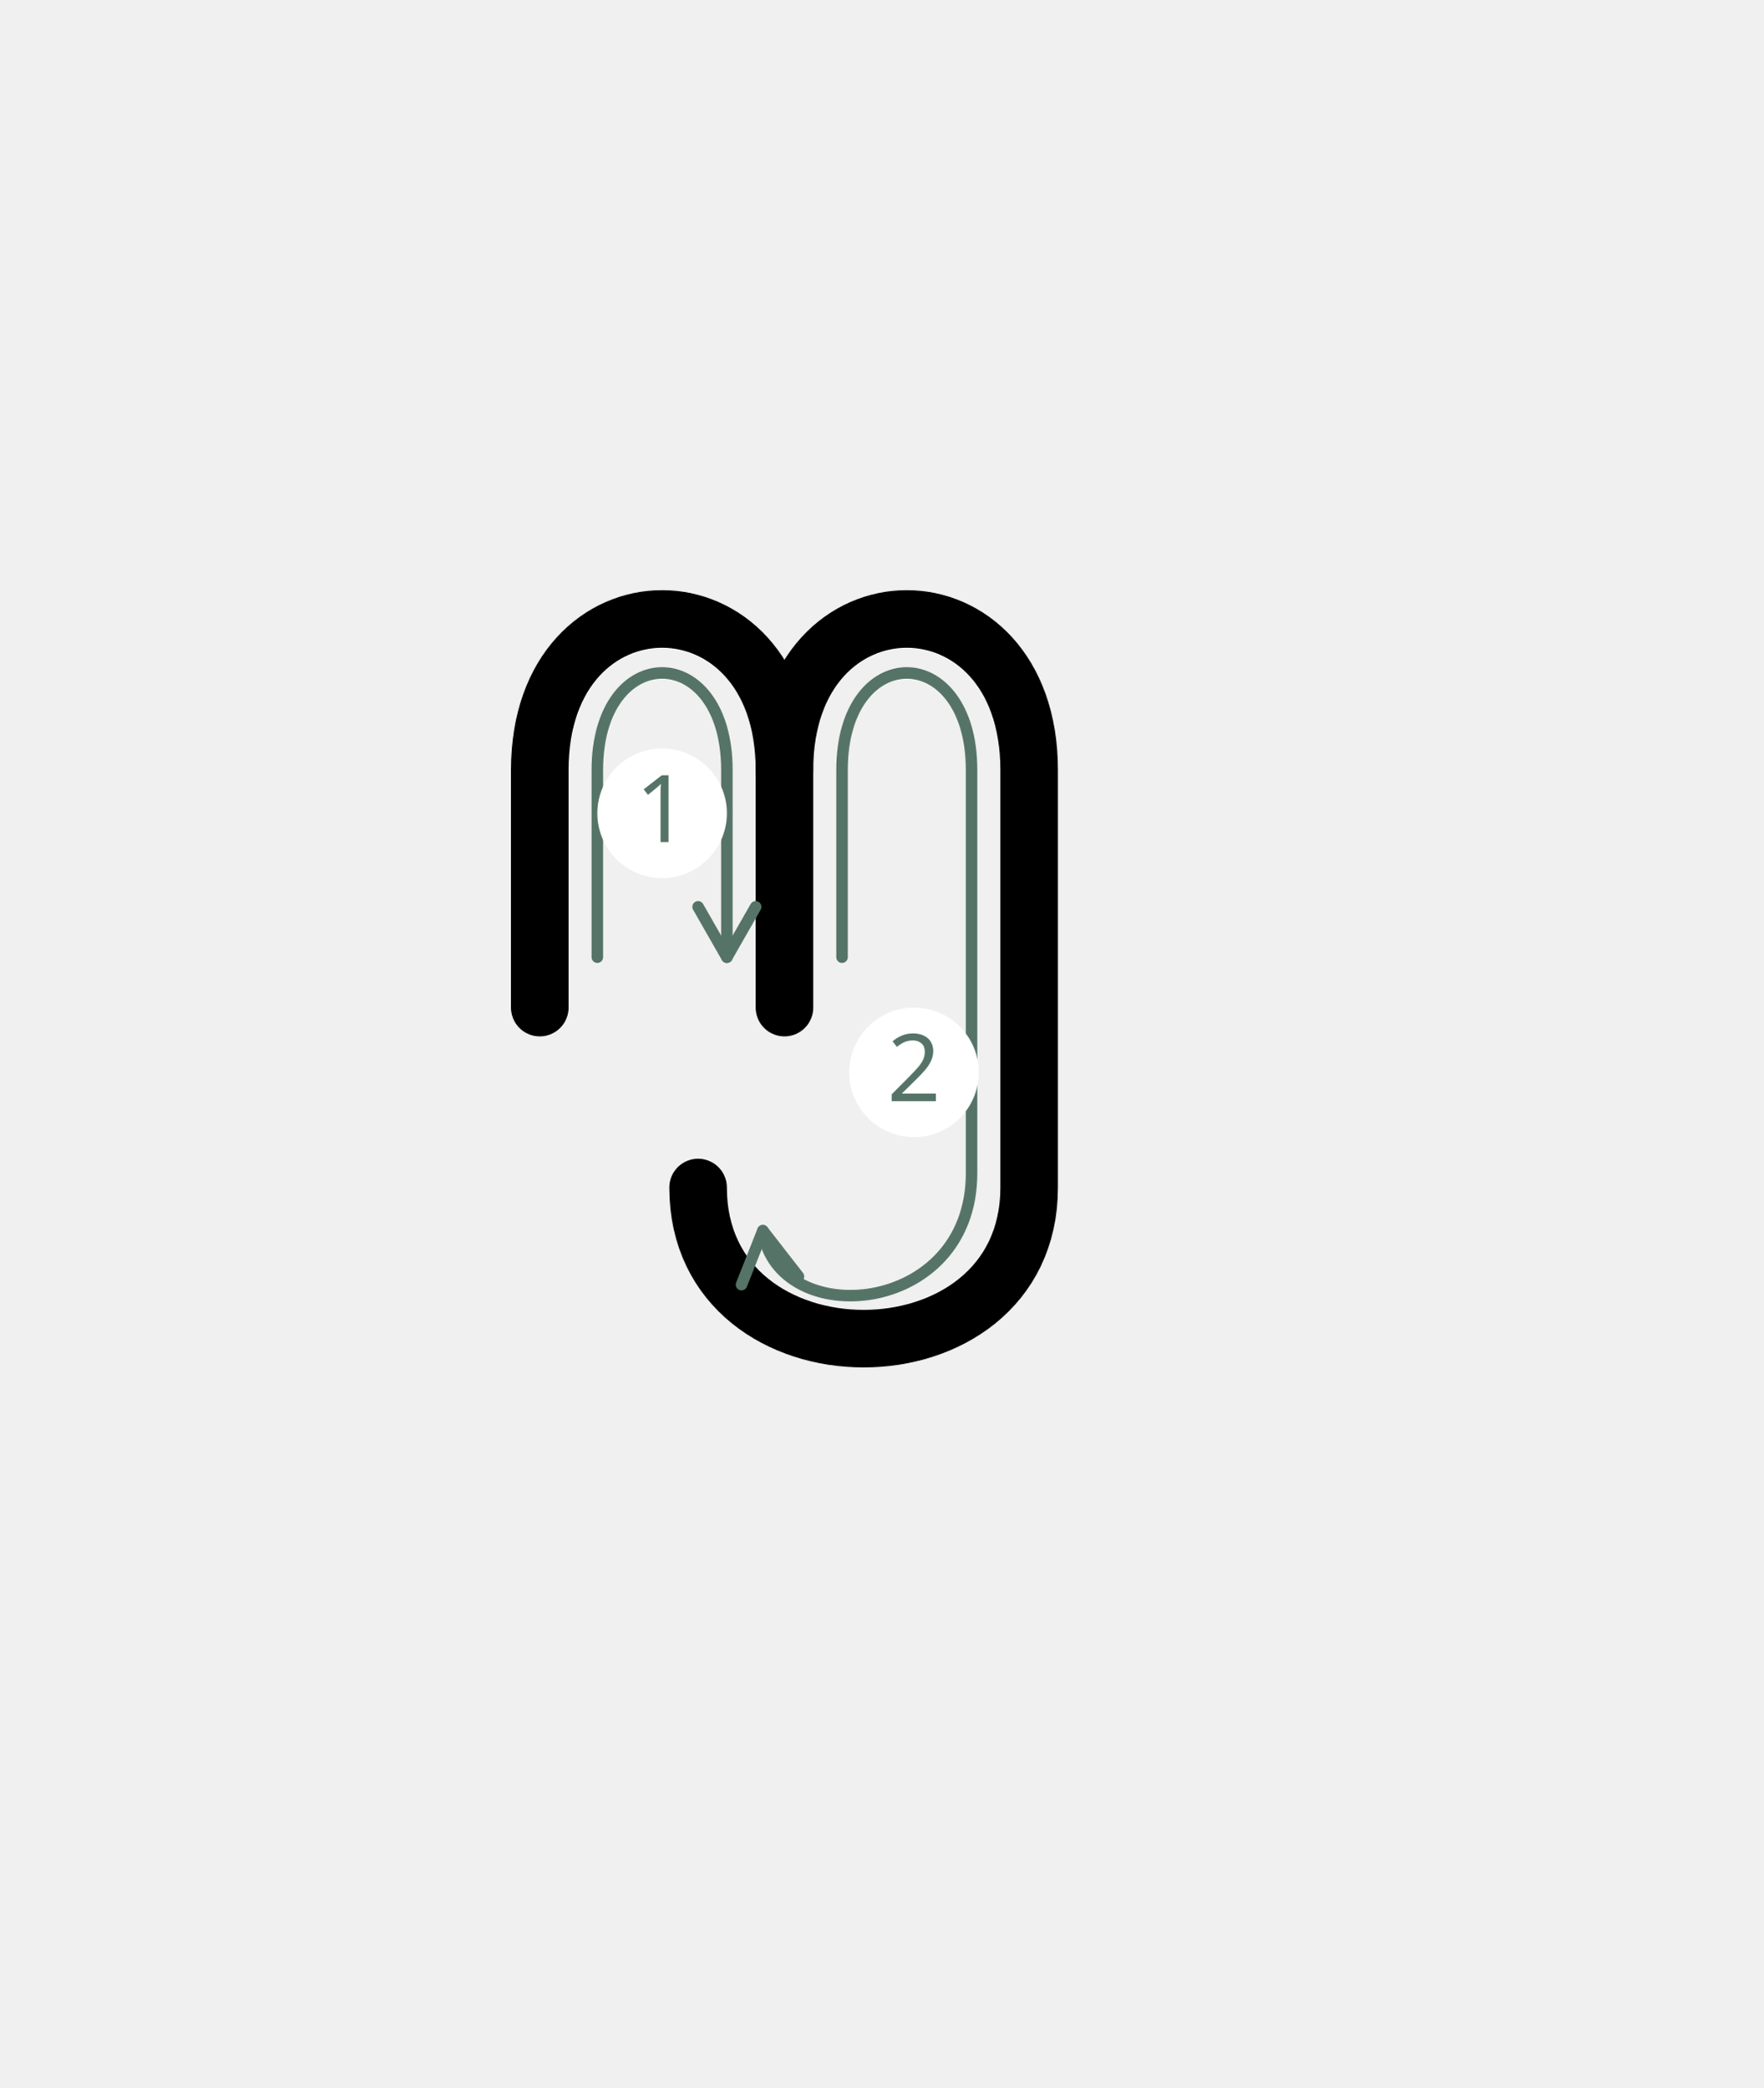
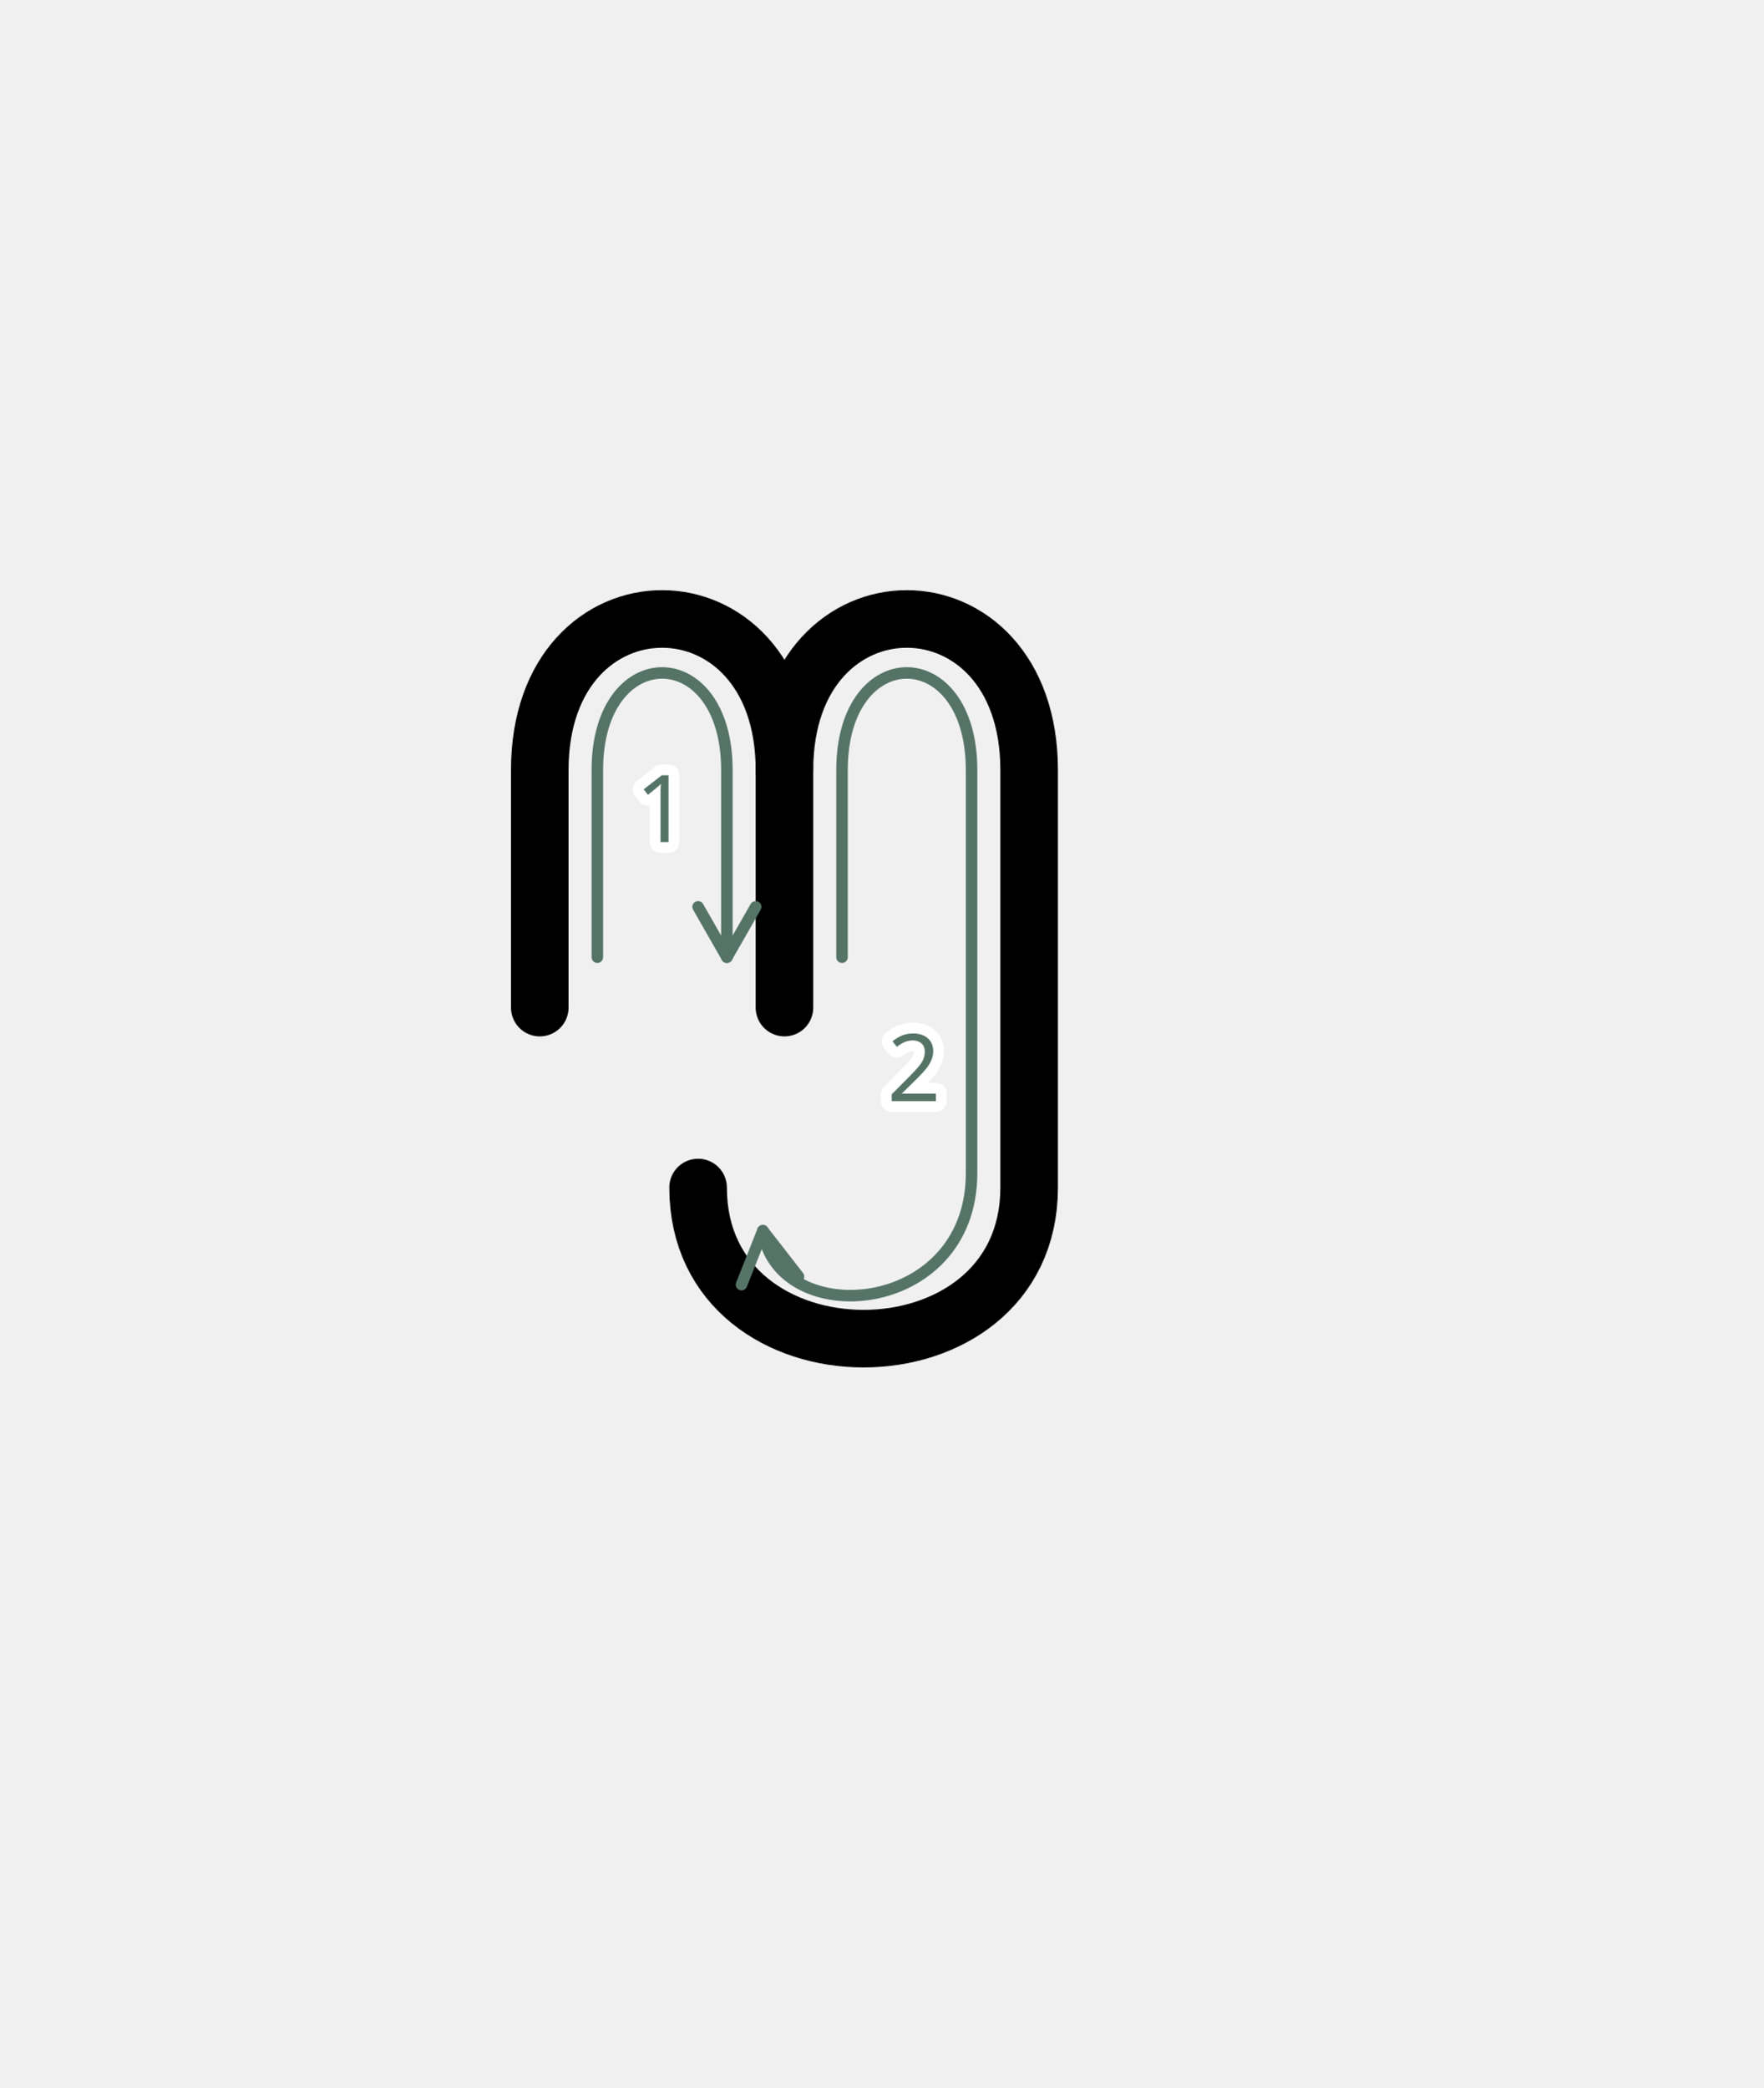
<svg xmlns="http://www.w3.org/2000/svg" viewBox="-55 -55 245 290" role="img" aria-labelledby="sign-au-title sign-au-description" data-source-page="33">
  <g data-symbol="sign-au">
    <g class="writing-ink" fill="none" stroke="currentColor" stroke-width="8" stroke-linecap="round" stroke-linejoin="round" style="stroke-width:var(--writing-stroke-width,8)">
      <path d="M20 85 V52 C20 24 54 24 54 52 V85" data-part="first arch" data-movement="1" />
      <path d="M54 52 C54 24 88 24 88 52 V110 C88 138 42 138 42 110" data-part="second arch and bowl" data-movement="2" />
    </g>
    <g class="writing-guides" fill="none" stroke="#557467" stroke-width="1.6" stroke-linecap="round" stroke-linejoin="round" style="stroke:var(--writing-guide-ink,#557467)">
      <defs>
        <marker id="sign-au-arrow" markerUnits="userSpaceOnUse" viewBox="0 0 10 10" refX="8" refY="5" markerWidth="10" markerHeight="10" orient="auto">
          <path d="M1 1 L8 5 L1 9" fill="none" stroke="#557467" stroke-width="1.6" style="stroke:var(--writing-guide-ink,#557467)" />
        </marker>
      </defs>
      <g data-movement="1">
        <path d="M28 78 V52 C28 34 46 34 46 52 V78" marker-end="url(#sign-au-arrow)" />
      </g>
      <g data-movement="2">
        <path d="M62 78 V52 C62 34 80 34 80 52 V108 C80 128 53 130 51 116" marker-end="url(#sign-au-arrow)" />
      </g>
    </g>
    <g class="writing-labels" font-family="sans-serif" font-size="13" text-anchor="middle" fill="#557467" style="fill:var(--writing-guide-ink,#557467)">
      <g data-movement="1">
-         <circle cx="37" cy="58" r="9" fill="#fff" style="fill:var(--writing-background,#fff)" />
-         <text x="37" y="62">1</text>
+         <text x="37" y="62" paint-order="stroke fill" stroke="#fff" stroke-width="3" stroke-linejoin="round" style="stroke:var(--writing-background,#fff)">1</text>
      </g>
      <g data-movement="2">
-         <circle cx="72" cy="94" r="9" fill="#fff" style="fill:var(--writing-background,#fff)" />
-         <text x="72" y="98">2</text>
+         <text x="72" y="98" paint-order="stroke fill" stroke="#fff" stroke-width="3" stroke-linejoin="round" style="stroke:var(--writing-background,#fff)">2</text>
      </g>
    </g>
  </g>
</svg>
